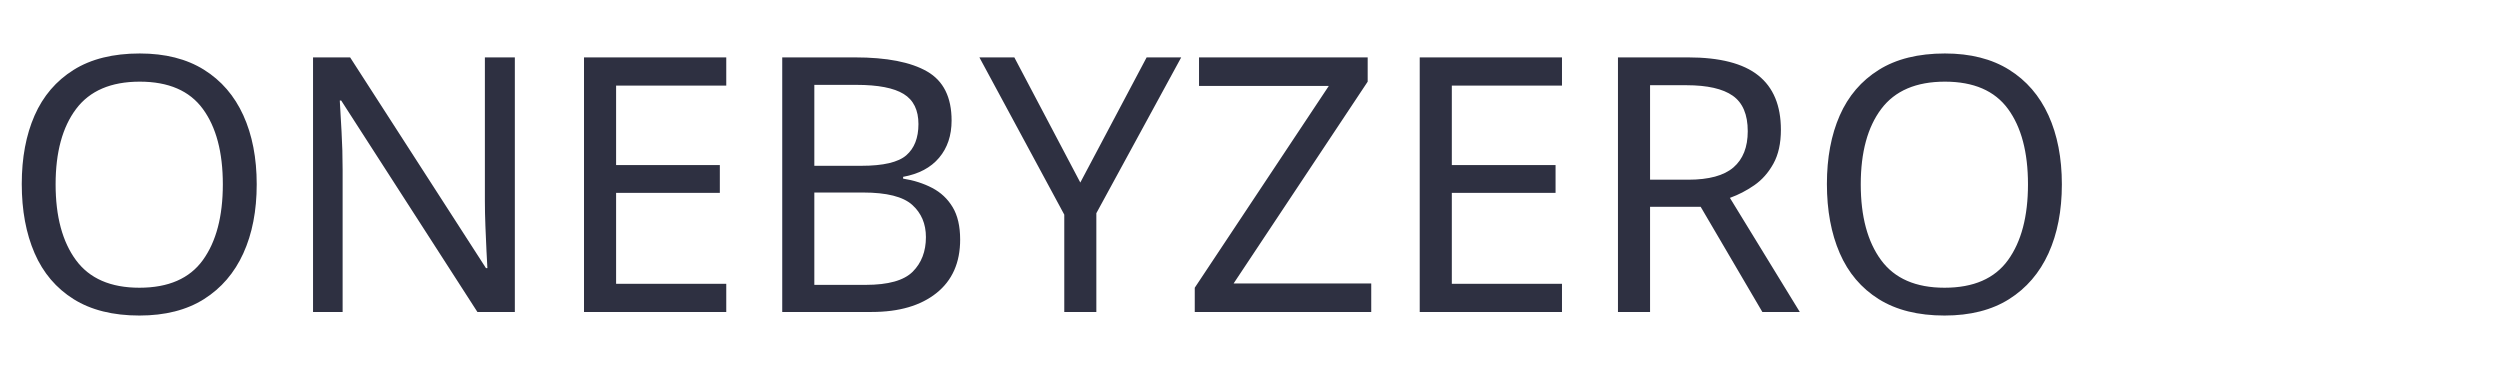
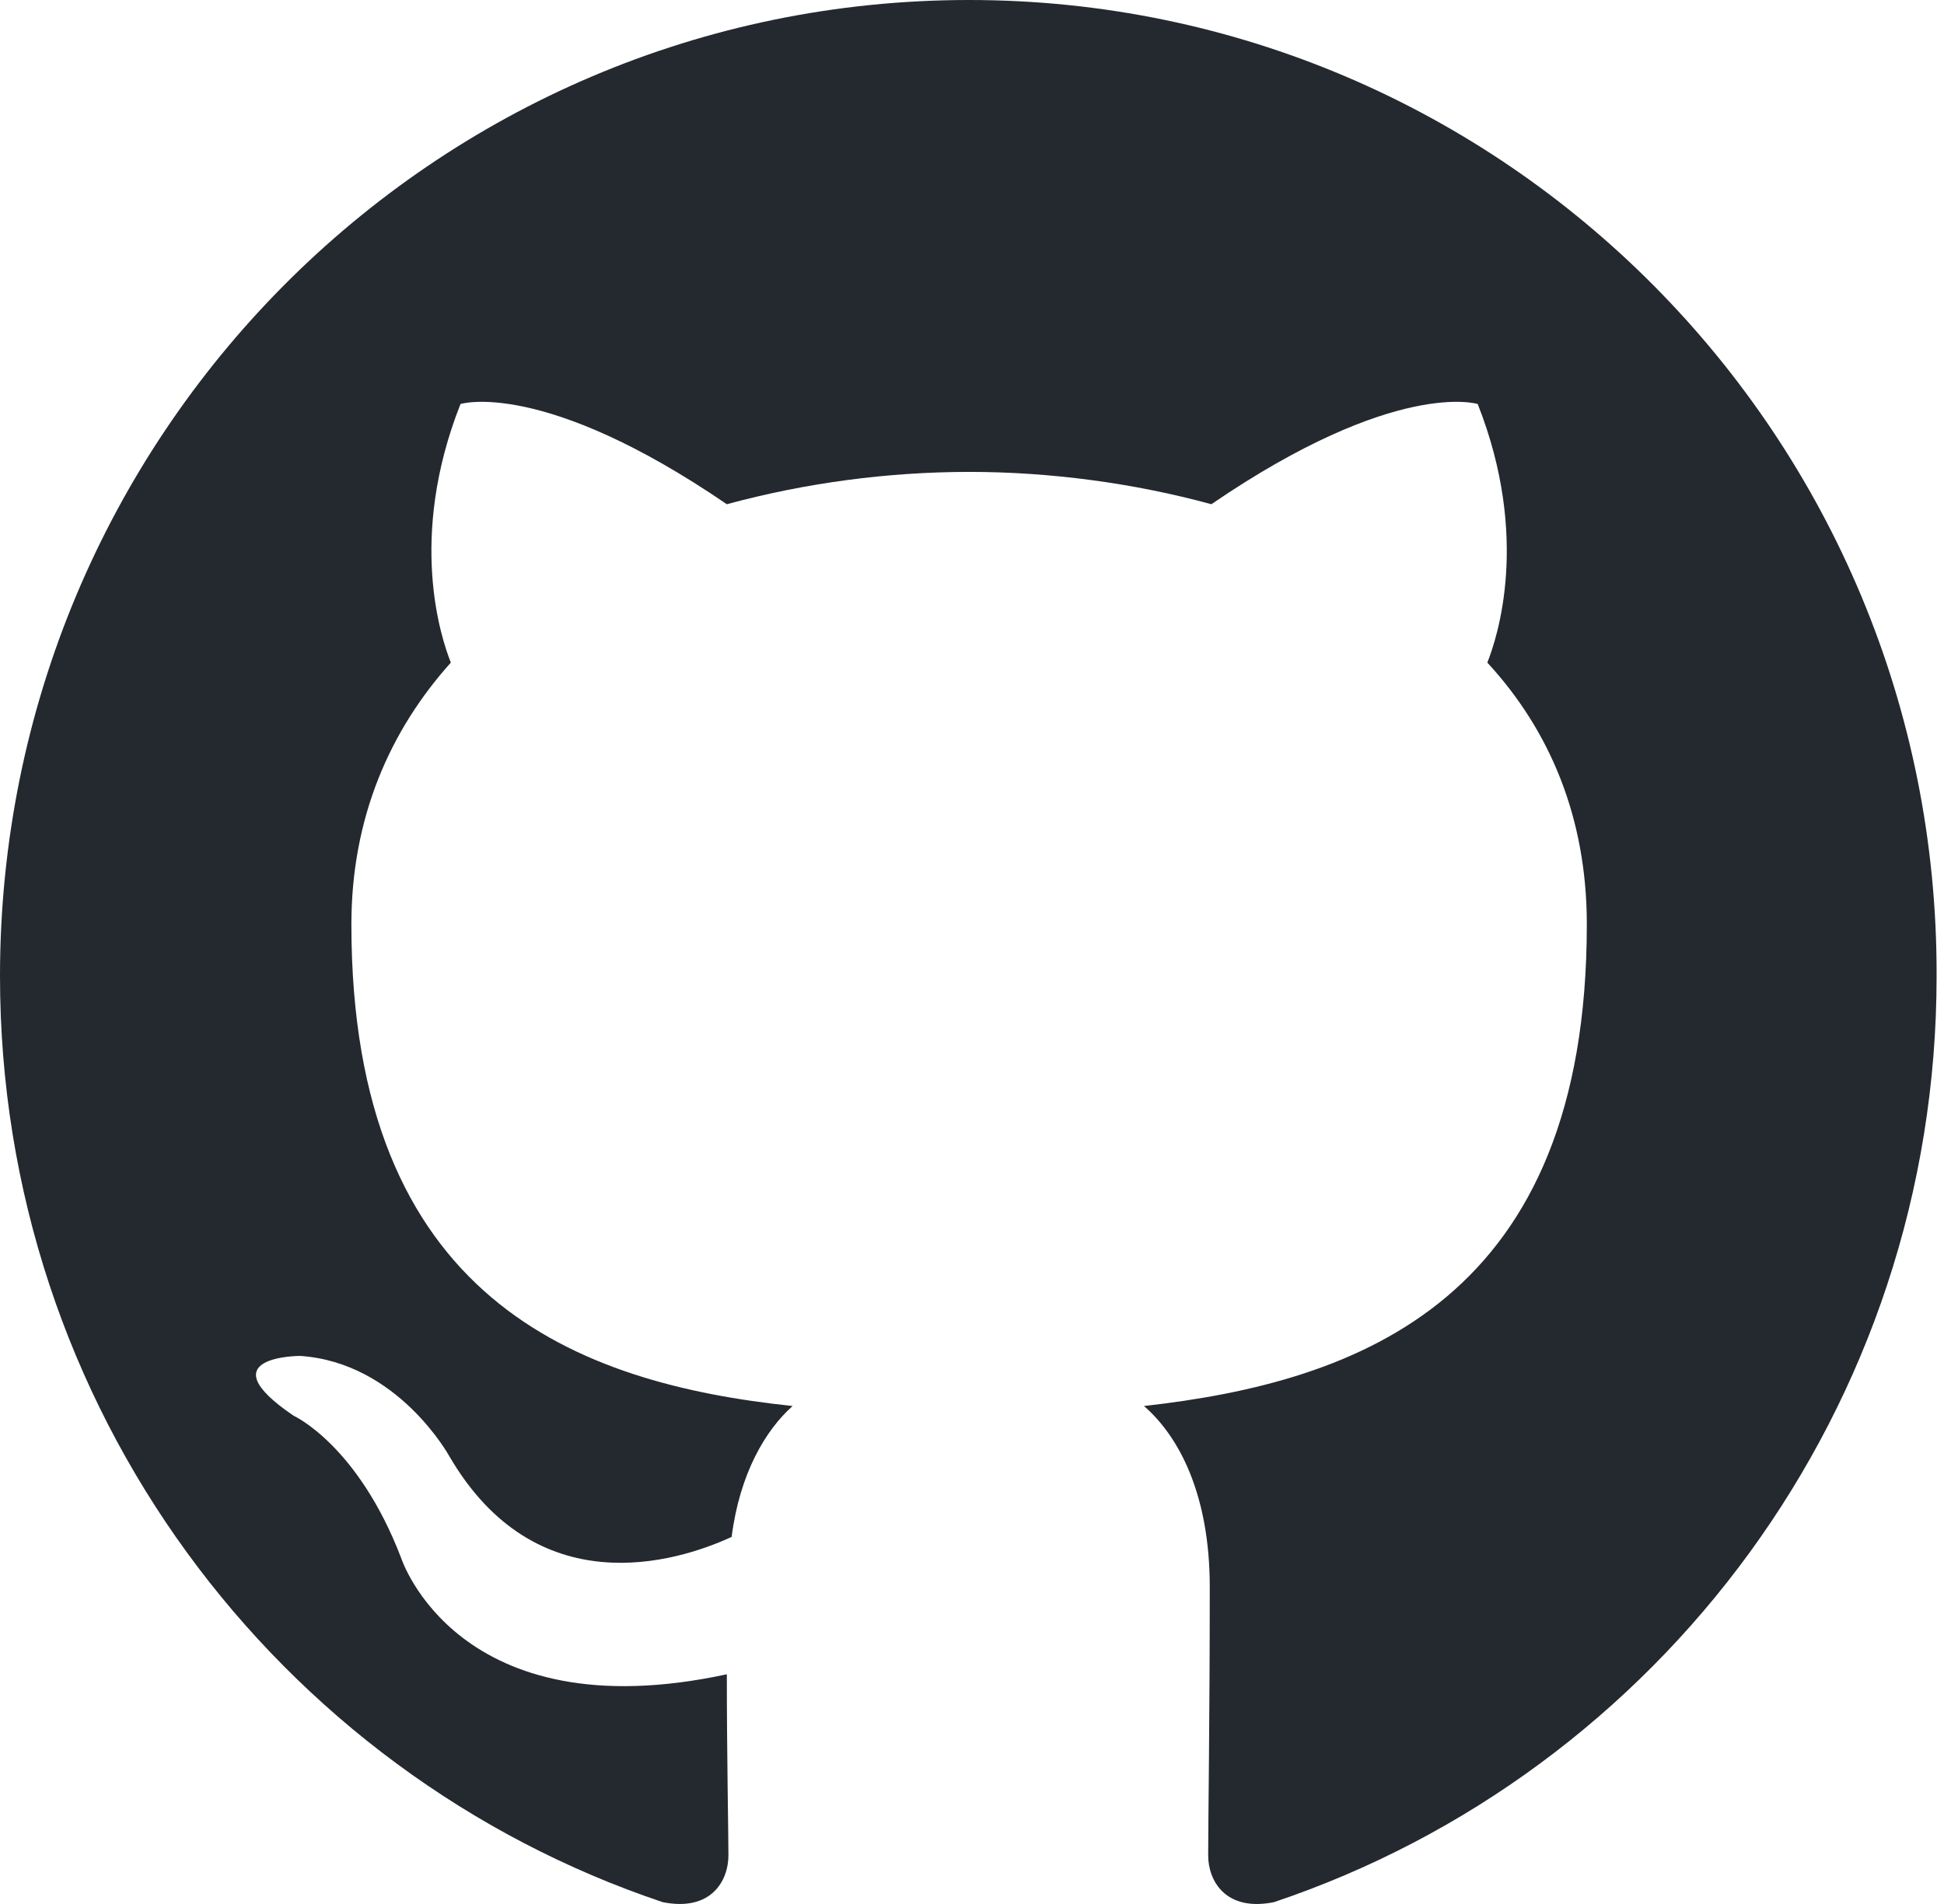
- <svg xmlns="http://www.w3.org/2000/svg" id="Layer_1" data-name="Layer 1" viewBox="0 0 1556.64 241.32">
-   <defs>
-     <style>
-       .cls-1 {
-         fill: #212335;
-         font-family: ObviouslyDemo-Regu, 'Obviously Demo';
-         font-size: 222px;
-         opacity: .94;
-       }
-     </style>
-   </defs>
-   <text class="cls-1" transform="translate(0 194.25)">
-     <tspan x="0" y="0">ONEBYZERO</tspan>
-   </text>
+ <svg xmlns="http://www.w3.org/2000/svg" width="98" height="96">
+   <path fill-rule="evenodd" clip-rule="evenodd" d="M48.854 0C21.839 0 0 22 0 49.217c0 21.756 13.993 40.172 33.405 46.69 2.427.49 3.316-1.059 3.316-2.362 0-1.141-.08-5.052-.08-9.127-13.59 2.934-16.42-5.867-16.42-5.867-2.184-5.704-5.42-7.17-5.42-7.17-4.448-3.015.324-3.015.324-3.015 4.934.326 7.523 5.052 7.523 5.052 4.367 7.496 11.404 5.378 14.235 4.074.404-3.178 1.699-5.378 3.074-6.6-10.839-1.141-22.243-5.378-22.243-24.283 0-5.378 1.94-9.778 5.014-13.2-.485-1.222-2.184-6.275.486-13.038 0 0 4.125-1.304 13.426 5.052a46.97 46.97 0 0 1 12.214-1.63c4.125 0 8.33.571 12.213 1.63 9.302-6.356 13.427-5.052 13.427-5.052 2.67 6.763.97 11.816.485 13.038 3.155 3.422 5.015 7.822 5.015 13.2 0 18.905-11.404 23.06-22.324 24.283 1.78 1.548 3.316 4.481 3.316 9.126 0 6.6-.08 11.897-.08 13.526 0 1.304.89 2.853 3.316 2.364 19.412-6.52 33.405-24.935 33.405-46.691C97.707 22 75.788 0 48.854 0z" fill="#24292f" />
</svg>
